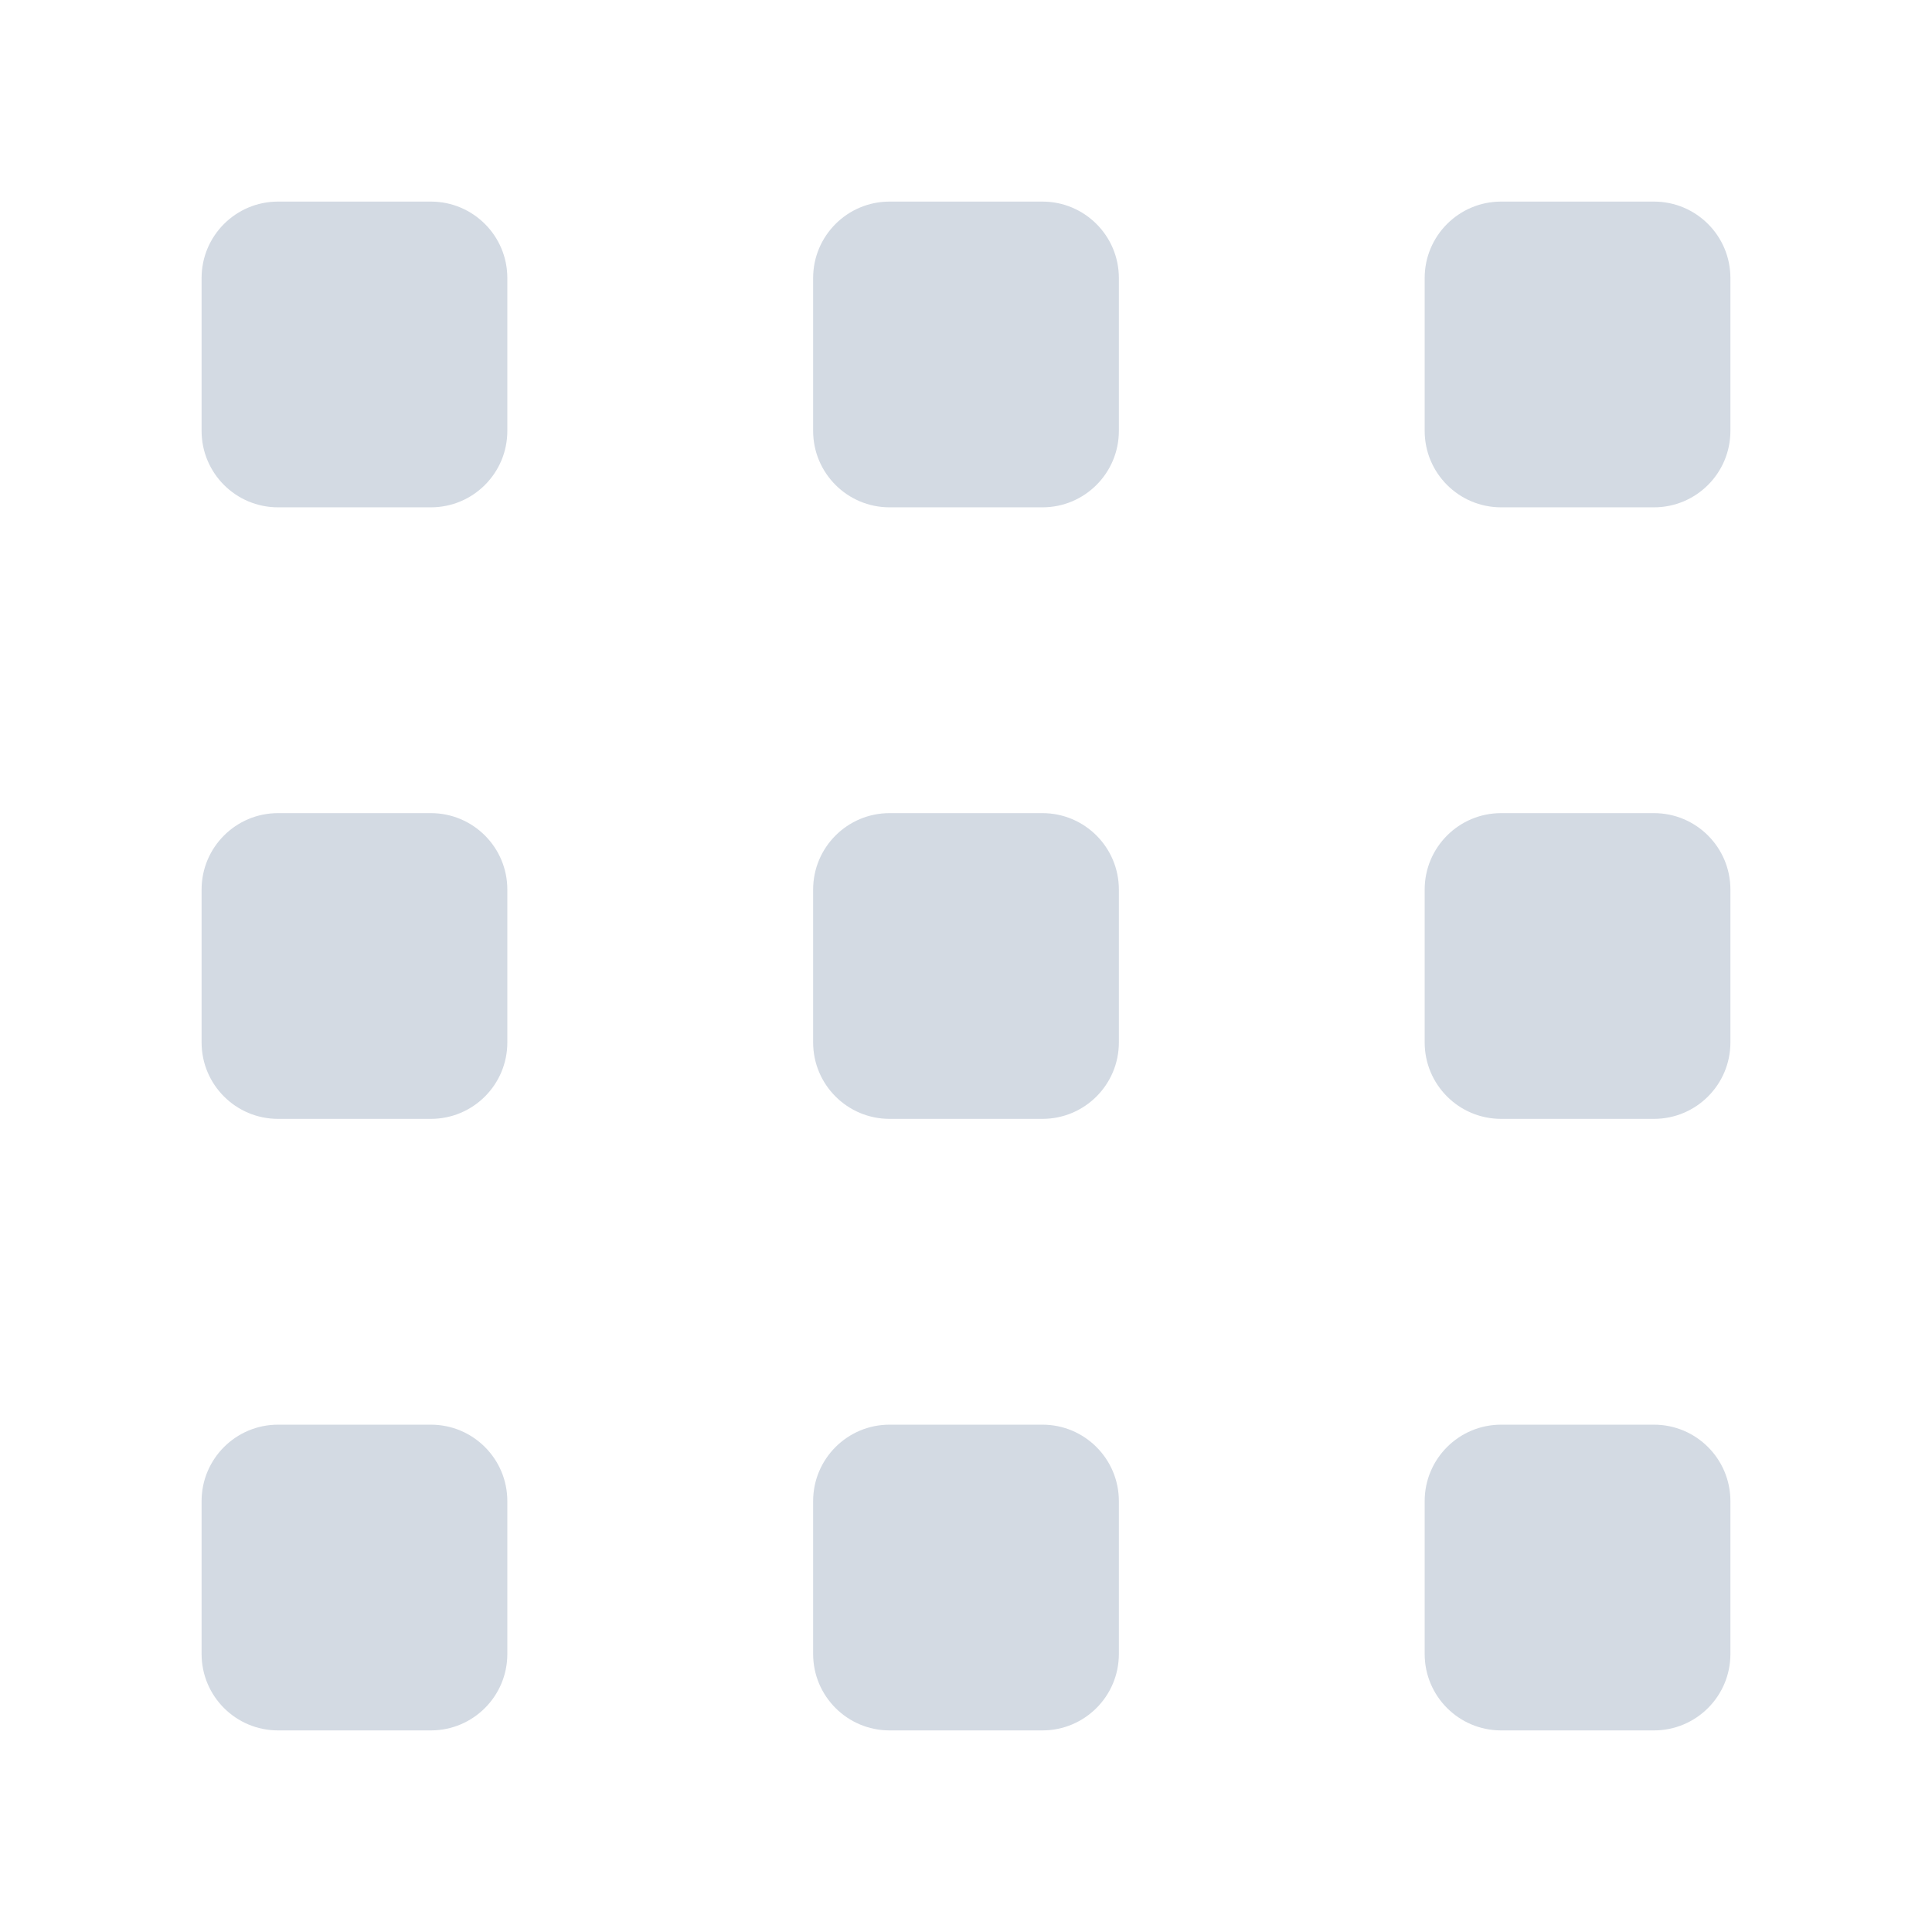
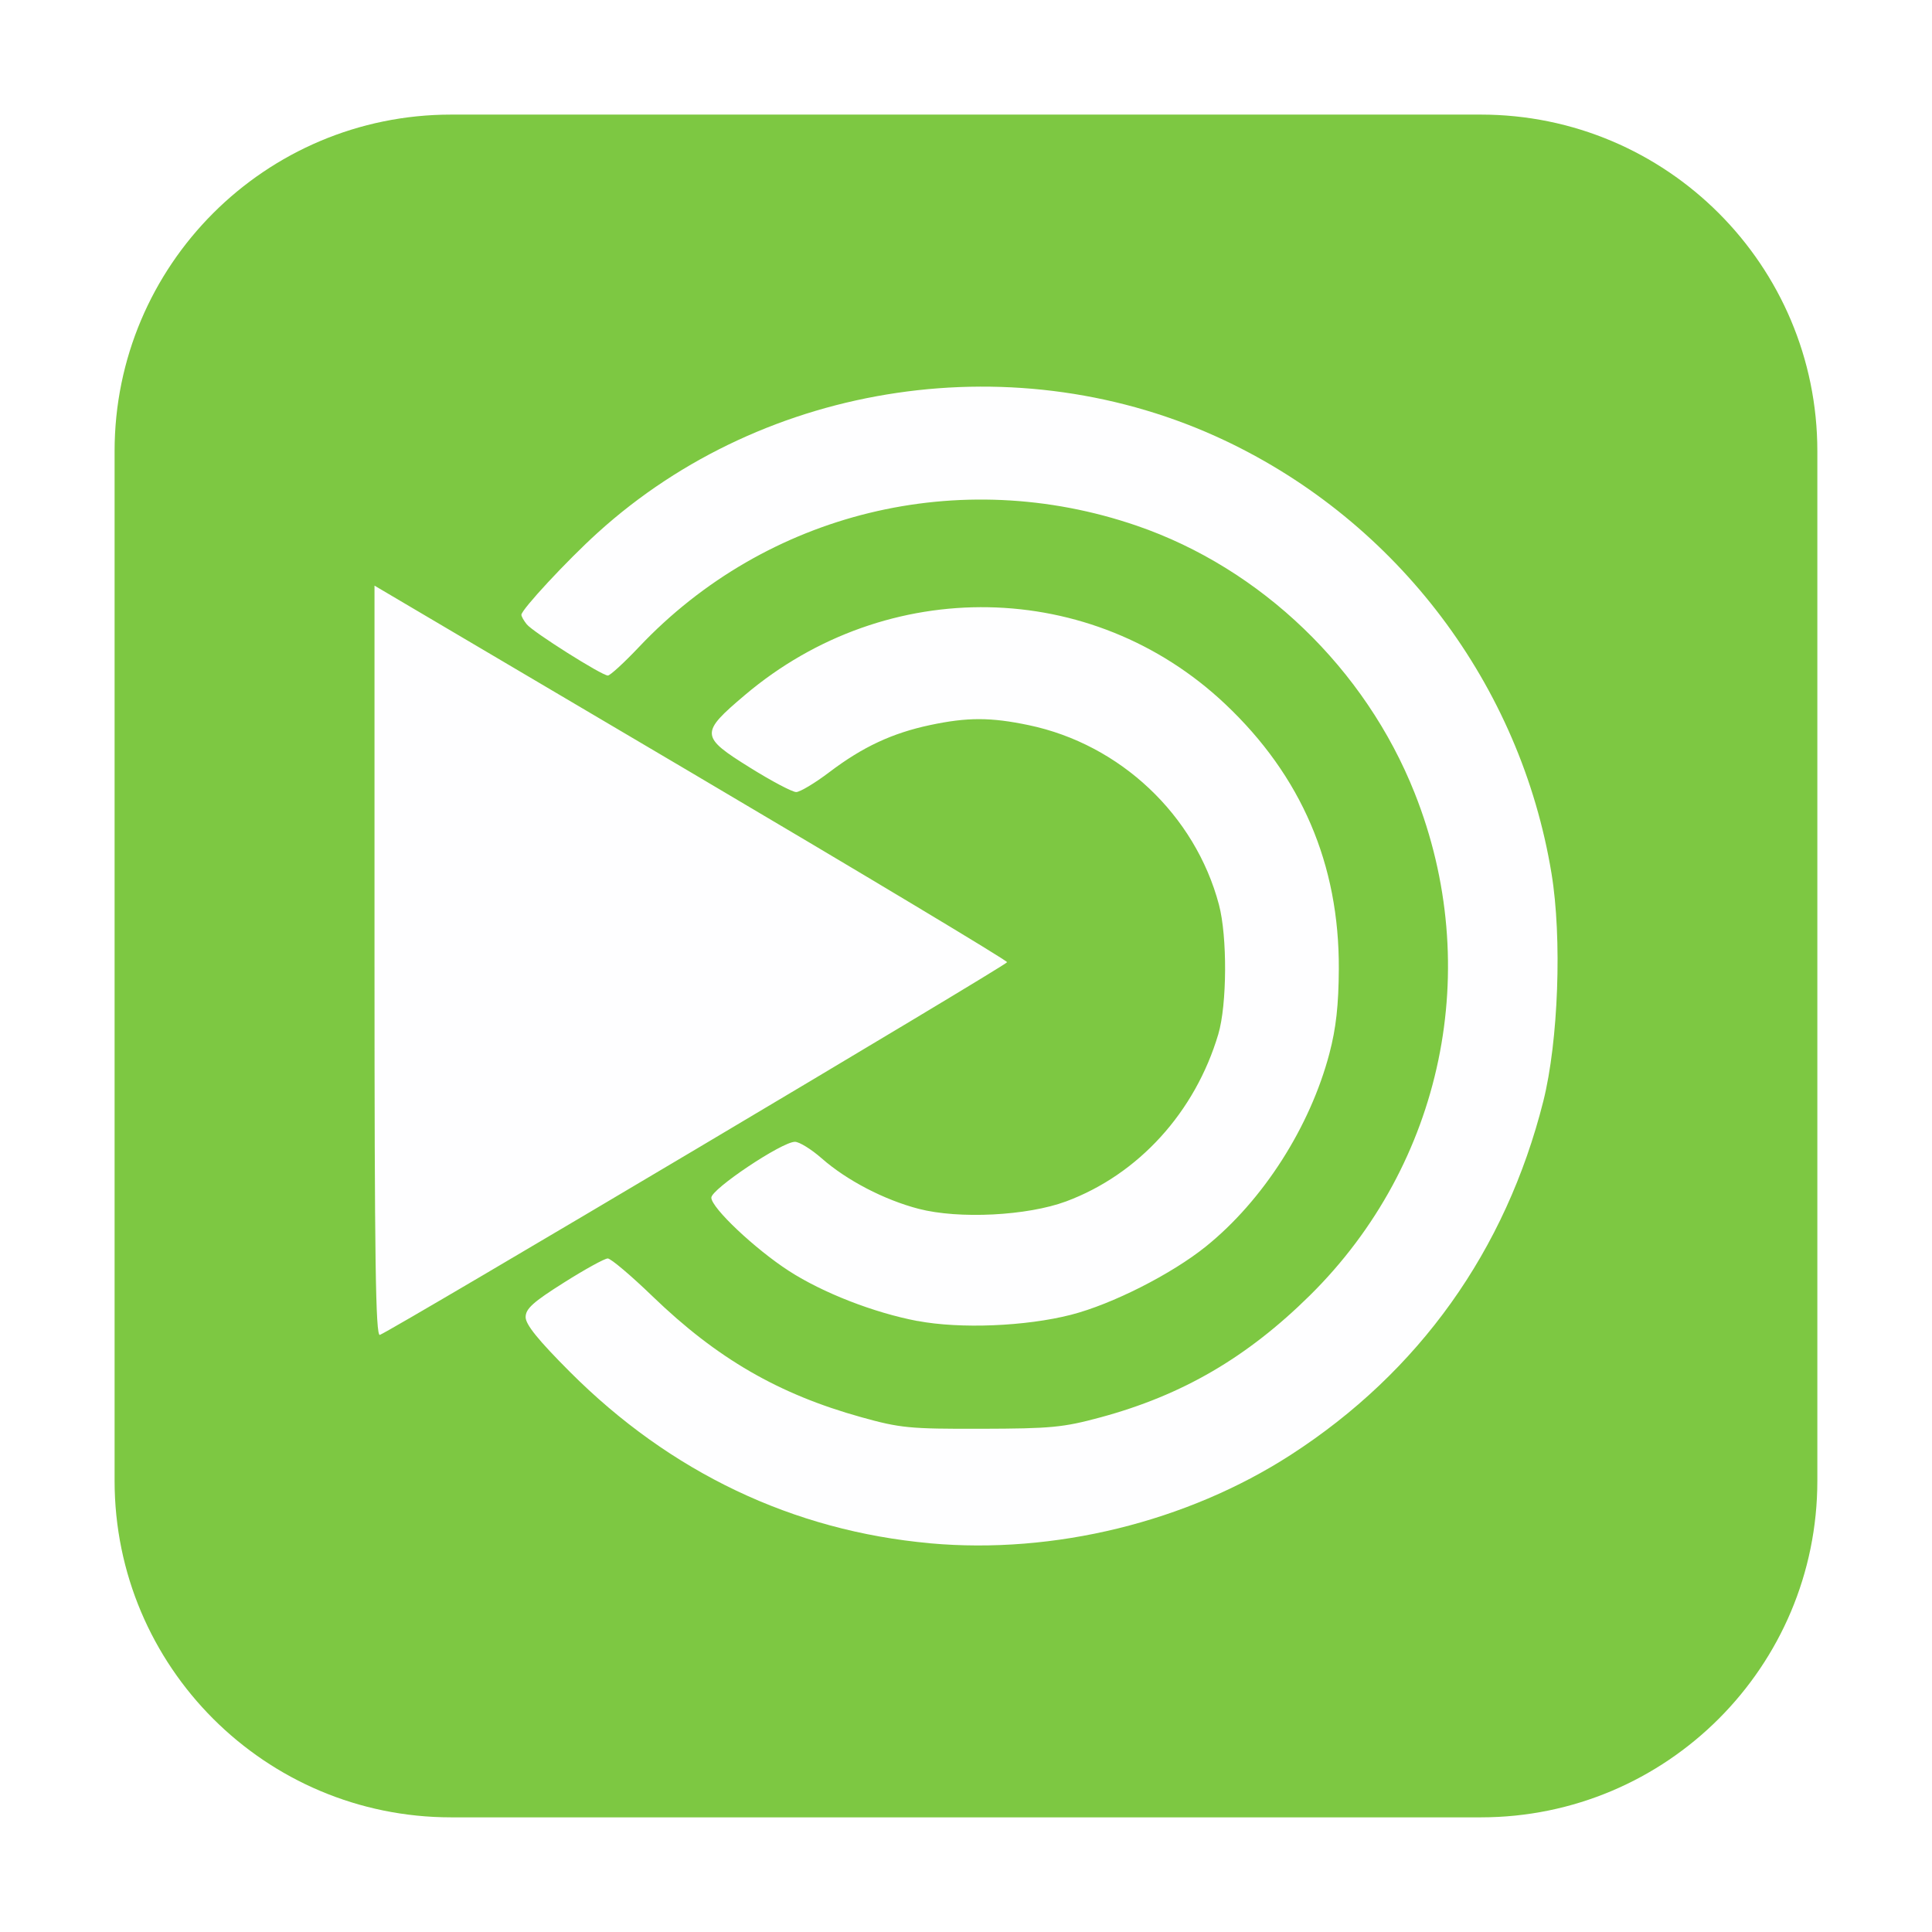
- <svg xmlns="http://www.w3.org/2000/svg" width="32" height="32" version="1.1" id="svg20">
-   <defs id="defs24" />
-   <g id="g4512" transform="translate(8,-8)" style="fill:#d3dae3;fill-opacity:1">
-     <rect id="rect2" ry="1.266" rx="1.266" y="11.339" x="-4.661" height="5.064" width="5.064" style="fill:#d3dae3;stroke-width:2.532;fill-opacity:1" />
-     <rect id="rect4" ry="1.266" rx="1.266" y="11.339" x="5.468" height="5.064" width="5.064" style="fill:#d3dae3;stroke-width:2.532;fill-opacity:1" />
-     <rect id="rect6" ry="1.266" rx="1.266" y="11.339" x="15.597" height="5.064" width="5.064" style="fill:#d3dae3;stroke-width:2.532;fill-opacity:1" />
-     <rect id="rect8" ry="1.266" rx="1.266" y="21.468" x="-4.661" height="5.064" width="5.064" style="fill:#d3dae3;stroke-width:2.532;fill-opacity:1" />
-     <rect id="rect10" ry="1.266" rx="1.266" y="21.468" x="5.468" height="5.064" width="5.064" style="fill:#d3dae3;stroke-width:2.532;fill-opacity:1" />
-     <rect id="rect12" ry="1.266" rx="1.266" y="21.468" x="15.597" height="5.064" width="5.064" style="fill:#d3dae3;stroke-width:2.532;fill-opacity:1" />
-     <rect id="rect14" ry="1.266" rx="1.266" y="31.597" x="-4.661" height="5.064" width="5.064" style="fill:#d3dae3;stroke-width:2.532;fill-opacity:1" />
-     <rect id="rect16" ry="1.266" rx="1.266" y="31.597" x="5.468" height="5.064" width="5.064" style="fill:#d3dae3;stroke-width:2.532;fill-opacity:1" />
-     <rect id="rect18" ry="1.266" rx="1.266" y="31.597" x="15.597" height="5.064" width="5.064" style="fill:#d3dae3;stroke-width:2.532;fill-opacity:1" />
-   </g>
+ <svg xmlns="http://www.w3.org/2000/svg" width="32" height="32" version="1.1" viewBox="0 0 32 32" id="svg8">
+   <defs id="defs12" />
+   <rect style="opacity:1;fill:#7dc842;fill-opacity:1;fill-rule:evenodd;stroke:none;stroke-width:1.035;stroke-linecap:round;stroke-linejoin:bevel;stroke-miterlimit:4;stroke-dasharray:none;stroke-dashoffset:0;stroke-opacity:1" id="rect4497-3" width="28.203" height="28.203" x="1.898" y="1.898" ry="5.575" />
+   <path style="fill:#fefeff;fill-opacity:1;stroke-width:0.072" d="m 15.403,25.561 c -2.268,-0.205 -4.3,-1.172 -5.964,-2.839 -0.523,-0.524 -0.733,-0.783 -0.733,-0.906 0,-0.139 0.123,-0.25 0.634,-0.572 0.348,-0.22 0.675,-0.4 0.726,-0.4 0.051,0 0.385,0.282 0.743,0.628 1.068,1.03 2.087,1.62 3.456,2.001 0.646,0.18 0.799,0.195 1.987,0.192 1.158,-0.003 1.357,-0.022 1.975,-0.189 1.356,-0.367 2.427,-0.991 3.47,-2.021 2.207,-2.181 2.884,-5.426 1.734,-8.32 C 22.613,11.074 20.887,9.414 18.827,8.707 15.895,7.701 12.697,8.481 10.584,10.716 c -0.246,0.26 -0.478,0.473 -0.516,0.473 -0.099,0 -1.237,-0.718 -1.343,-0.848 -0.049,-0.06 -0.089,-0.131 -0.089,-0.158 0,-0.086 0.757,-0.901 1.263,-1.359 2.787,-2.527 6.974,-3.142 10.388,-1.528 2.864,1.355 4.898,4.05 5.411,7.172 0.176,1.069 0.114,2.777 -0.136,3.772 -0.623,2.474 -2.059,4.485 -4.183,5.857 -1.721,1.111 -3.92,1.65 -5.974,1.465 z M 6.203,15.923 V 9.7 L 11.442,12.792 c 2.881,1.701 5.239,3.116 5.239,3.145 0,0.046 -10.148,6.076 -10.389,6.173 -0.071,0.029 -0.089,-1.237 -0.089,-6.187 z m 8.993,5.957 c -0.722,-0.137 -1.569,-0.467 -2.13,-0.83 -0.56,-0.362 -1.284,-1.045 -1.284,-1.213 0,-0.143 1.168,-0.924 1.384,-0.925 0.073,-1.42e-4 0.272,0.123 0.444,0.274 0.414,0.364 1.034,0.687 1.606,0.836 0.667,0.173 1.797,0.116 2.442,-0.123 1.198,-0.446 2.137,-1.477 2.521,-2.77 0.145,-0.49 0.151,-1.618 0.01,-2.147 -0.395,-1.484 -1.634,-2.653 -3.149,-2.971 -0.63,-0.132 -1.015,-0.133 -1.633,-0.002 -0.627,0.133 -1.117,0.361 -1.667,0.778 -0.241,0.183 -0.49,0.332 -0.553,0.332 -0.063,0 -0.405,-0.18 -0.759,-0.401 -0.833,-0.518 -0.837,-0.574 -0.09,-1.206 2.357,-1.995 5.75,-1.932 7.954,0.148 1.264,1.192 1.892,2.658 1.883,4.391 -0.003,0.596 -0.046,0.98 -0.155,1.395 -0.32,1.218 -1.1,2.438 -2.047,3.2 -0.569,0.458 -1.554,0.957 -2.234,1.131 -0.75,0.192 -1.837,0.236 -2.542,0.102 z" id="path4487" />
</svg>
